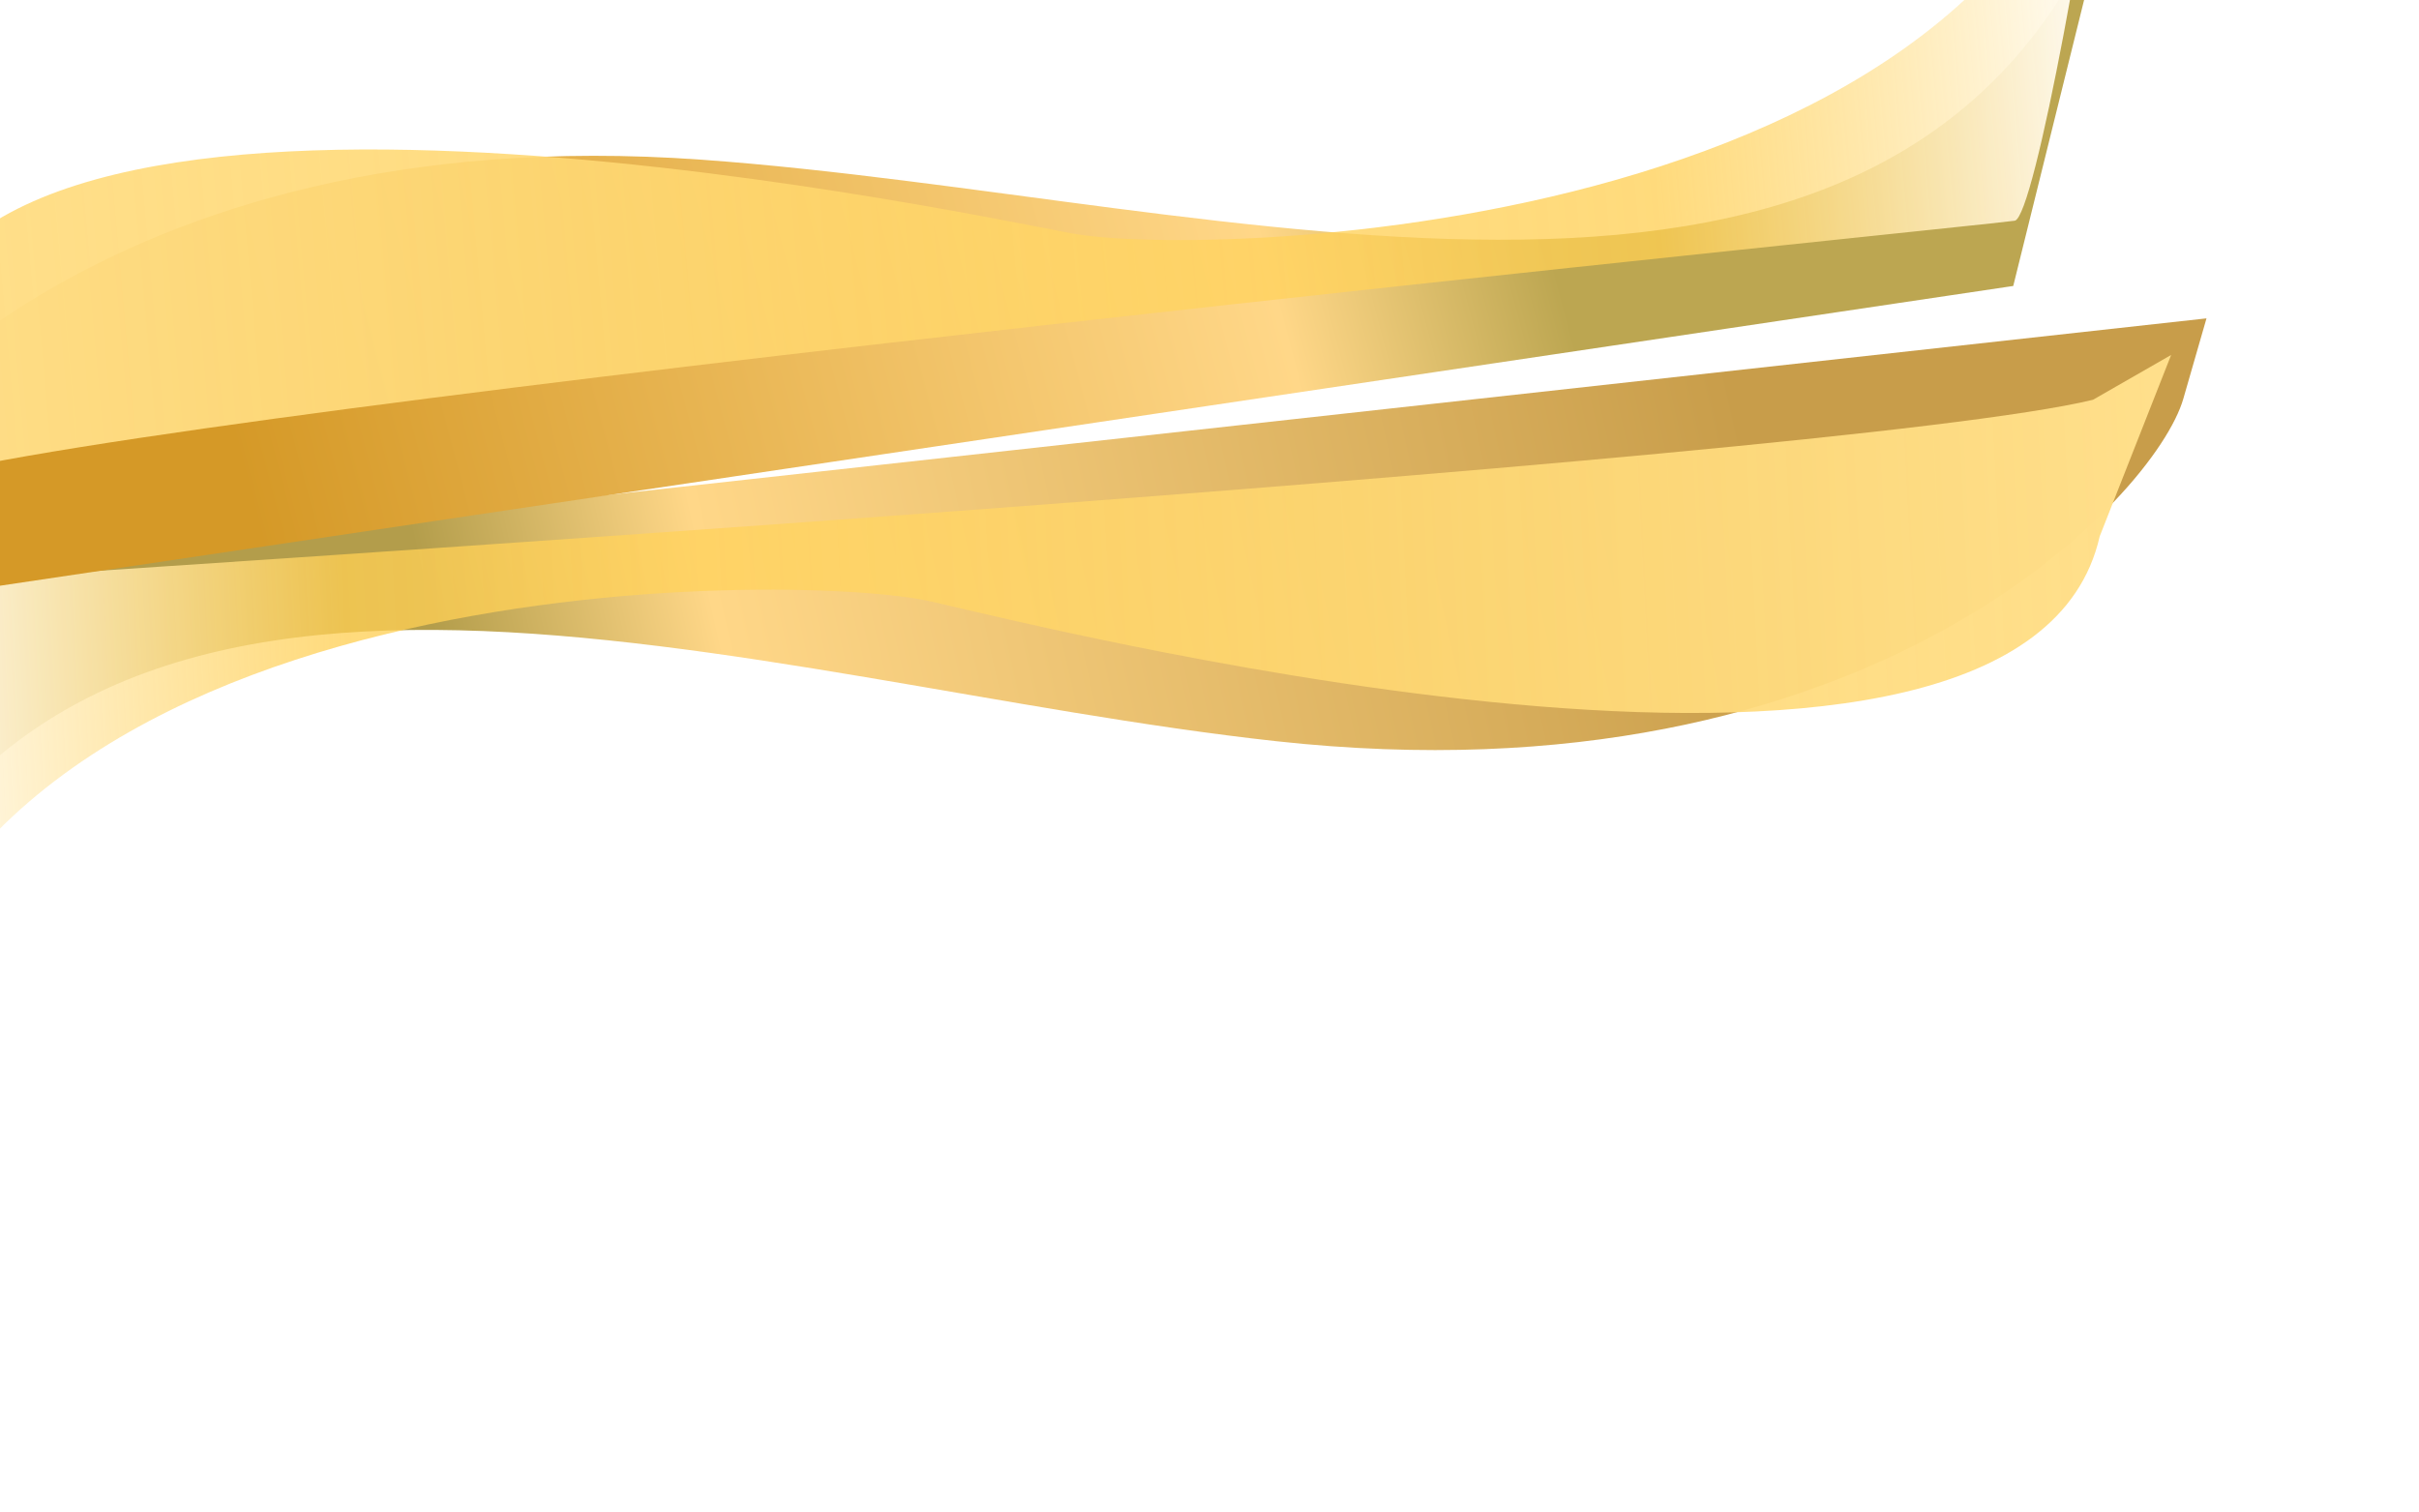
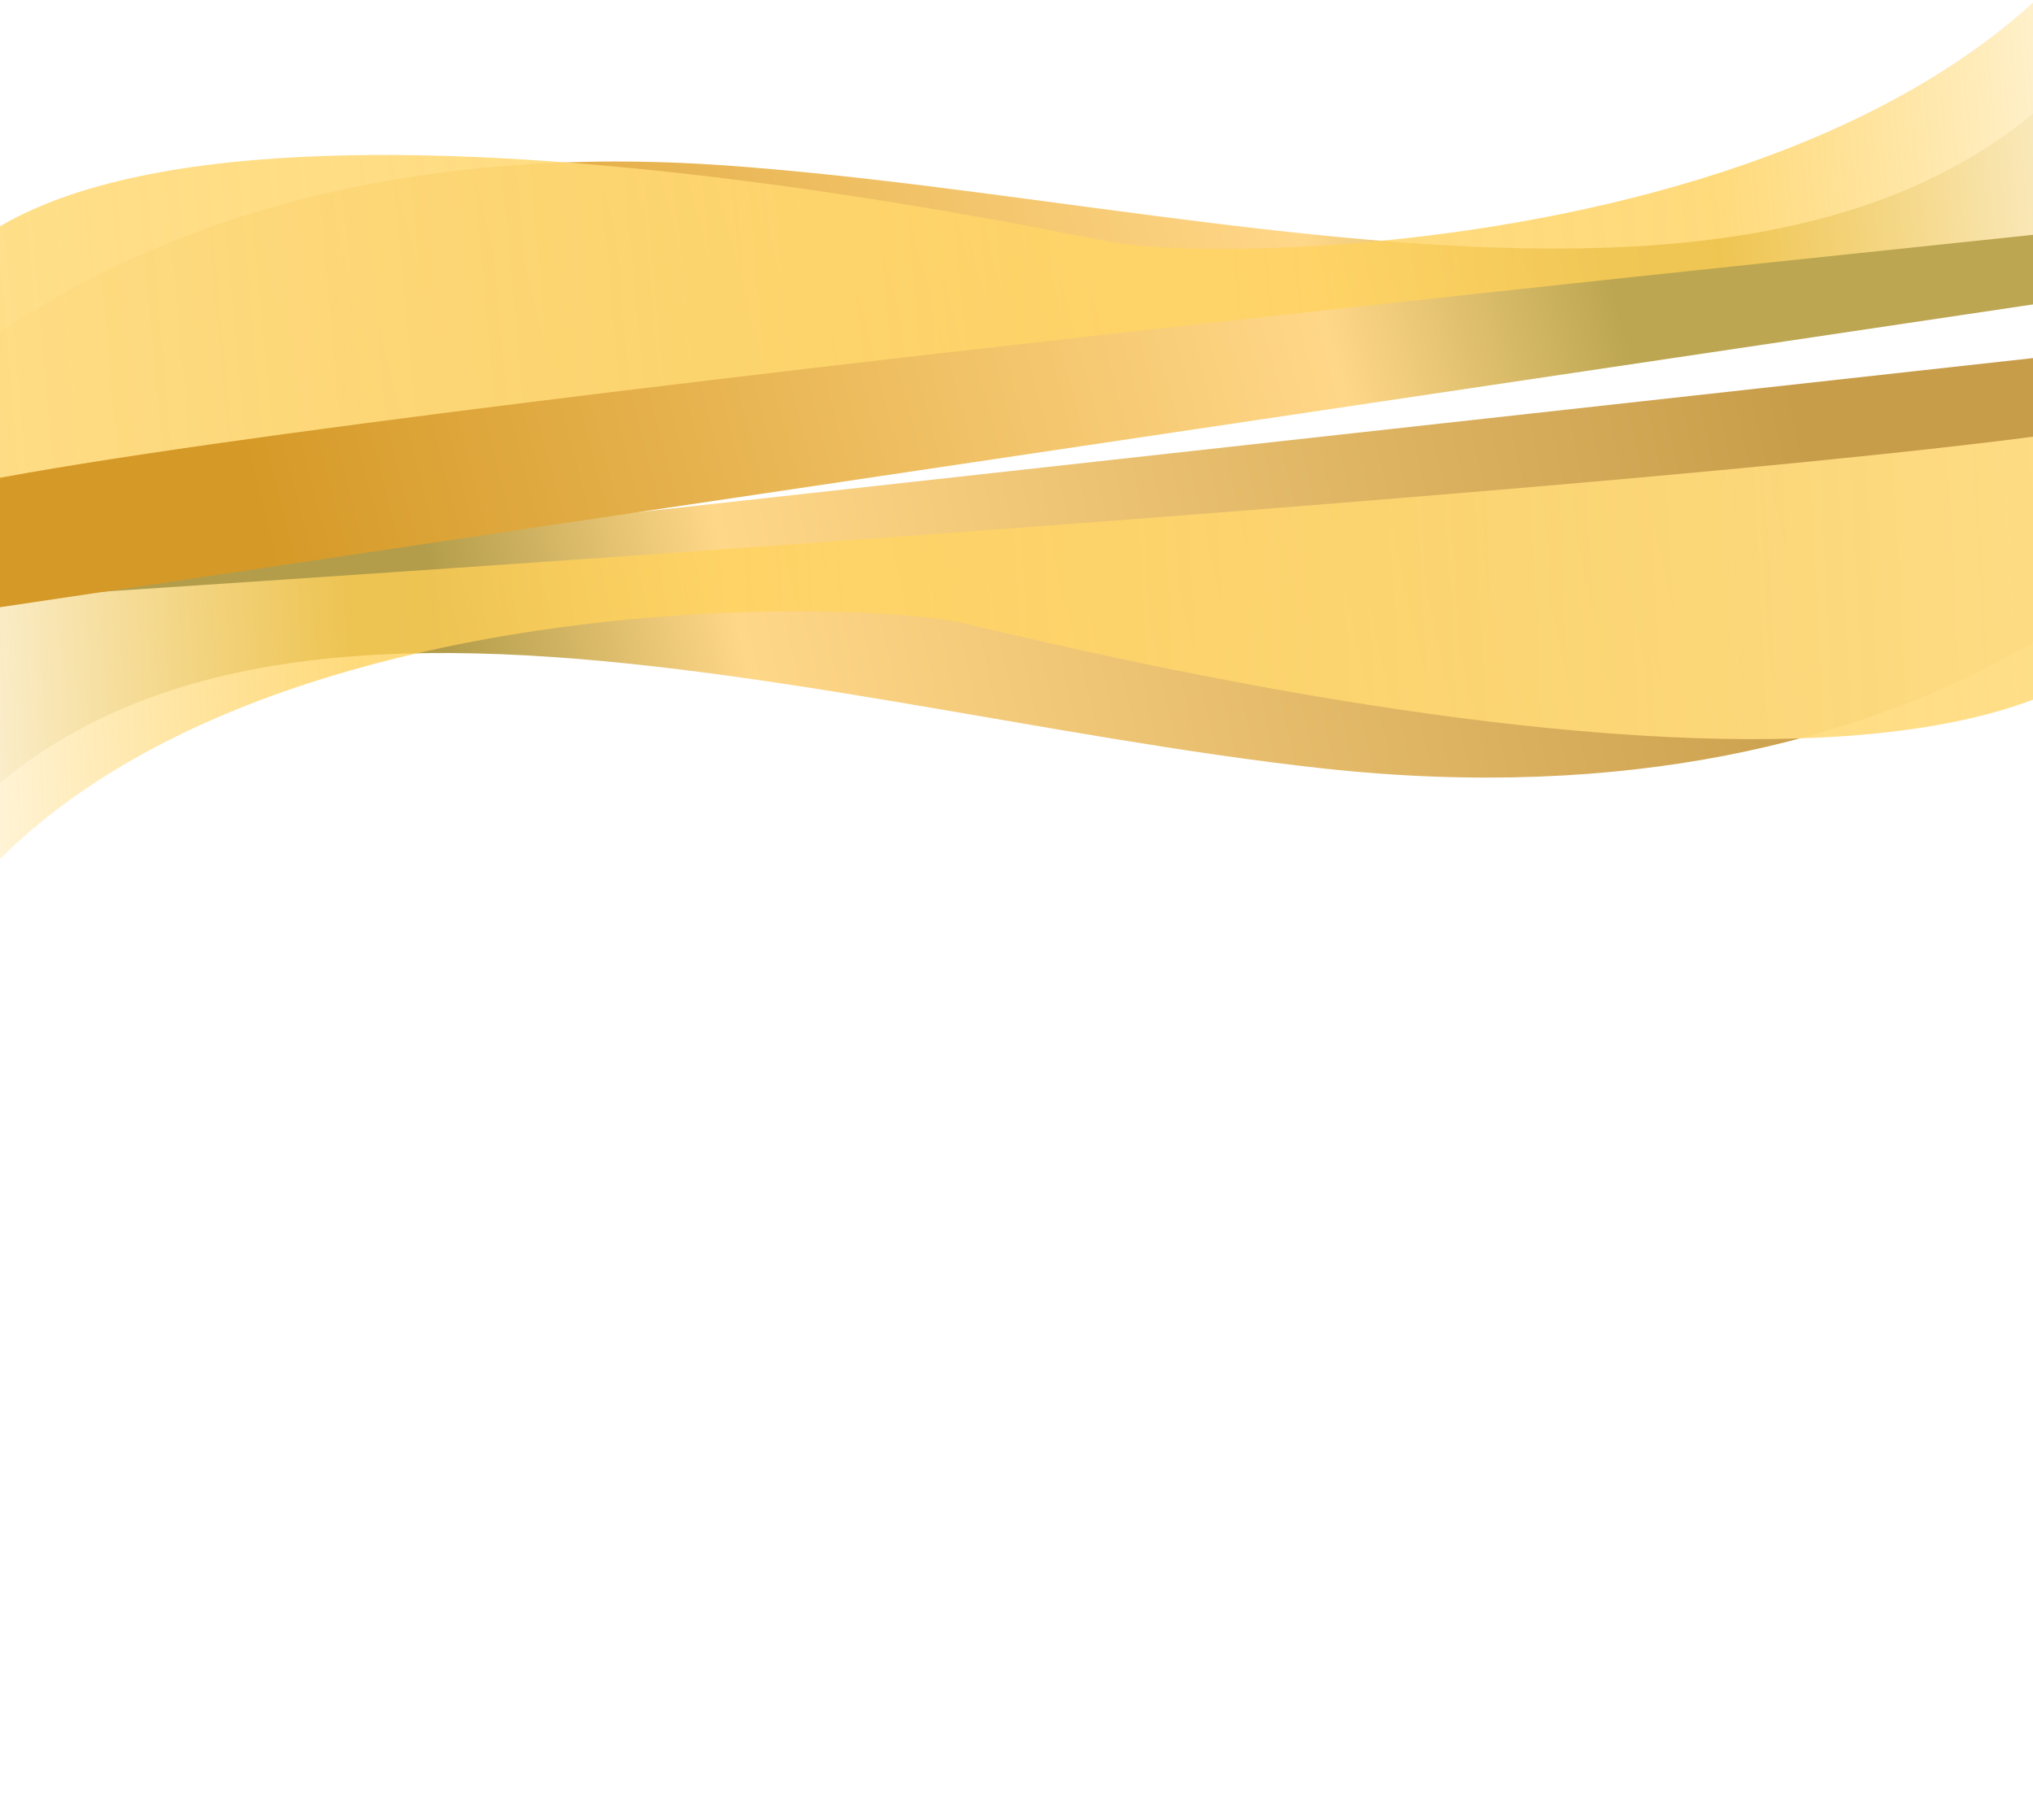
- <svg xmlns="http://www.w3.org/2000/svg" preserveAspectRatio="xMidYMid" fill="none">
+ <svg xmlns="http://www.w3.org/2000/svg" width="1440" height="1289" fill="none">
  <path d="M-151.908 865.332C-140.996 796.157 -123.802 738.085 -101.245 689.544L-22.165 415.155L1619.78 233.769L1602.75 292.864C1582.4 363.489 1373.91 592.197 936.592 544.213C550.181 501.815 69.981 321.071 -101.245 689.544L-151.908 865.332Z" fill="url(#paint0_linear)" />
  <path d="M-97.026 803.096C-96.431 798.726 -95.764 794.406 -95.027 790.134C-74.786 662.221 -23.507 426.929 -8.794 424.733C6.43 422.46 1348.05 339.485 1536.47 293.536L1593.83 260.632L1541.39 393.821C1485.68 639.5 784.578 465.019 684.083 441.779C584.715 418.801 -29.936 413.17 -95.027 790.134C-95.732 794.59 -96.399 798.916 -97.026 803.096Z" fill="url(#paint1_linear)" />
  <path d="M1590.55 -244.781C1582.26 -175.243 1567.27 -116.563 1546.57 -67.204L1477.92 209.979L-156 453.313L-141.215 393.617C-123.545 322.272 76.149 85.846 514.966 117.261C902.704 145.02 1389.39 307.479 1546.57 -67.204L1590.55 -244.781Z" fill="url(#paint2_linear)" />
  <path d="M1552.9 -219.371C1552.47 -214.982 1551.97 -210.639 1551.39 -206.343C1536 -77.755 1493.66 159.307 1479.04 162.058C1463.91 164.905 126.388 298.544 -60.167 351.584L-116.237 386.632L-68.875 251.557C-22.488 3.947 684.708 151.796 786.01 171.219C886.176 190.425 1500.6 172.813 1551.39 -206.343C1551.93 -210.822 1552.43 -215.17 1552.9 -219.371Z" fill="url(#paint3_linear)" />
  <defs>
    <linearGradient id="paint0_linear" x1="325.247" y1="493.426" x2="1561.79" y2="216.535" gradientUnits="userSpaceOnUse">
      <stop stop-color="#B39D4B" />
      <stop offset="0.161" stop-color="#FFD788" />
      <stop offset="0.766" stop-color="#C89D4A" />
    </linearGradient>
    <linearGradient id="paint1_linear" x1="-96.558" y1="480.093" x2="1587.27" y2="393.514" gradientUnits="userSpaceOnUse">
      <stop stop-color="white" />
      <stop offset="0.208" stop-color="#FFCF53" stop-opacity="0.76" />
      <stop offset="1" stop-color="#FFDF8B" />
    </linearGradient>
    <linearGradient id="paint2_linear" x1="1127.79" y1="144.899" x2="-97.394" y2="468.343" gradientUnits="userSpaceOnUse">
      <stop stop-color="#BCA651" />
      <stop offset="0.161" stop-color="#FFD788" />
      <stop offset="0.766" stop-color="#D59927" />
    </linearGradient>
    <linearGradient id="paint3_linear" x1="1564.64" y1="103.419" x2="-114.71" y2="253.598" gradientUnits="userSpaceOnUse">
      <stop stop-color="white" />
      <stop offset="0.208" stop-color="#FFCF53" stop-opacity="0.76" />
      <stop offset="1" stop-color="#FFDF8B" />
    </linearGradient>
  </defs>
</svg>
